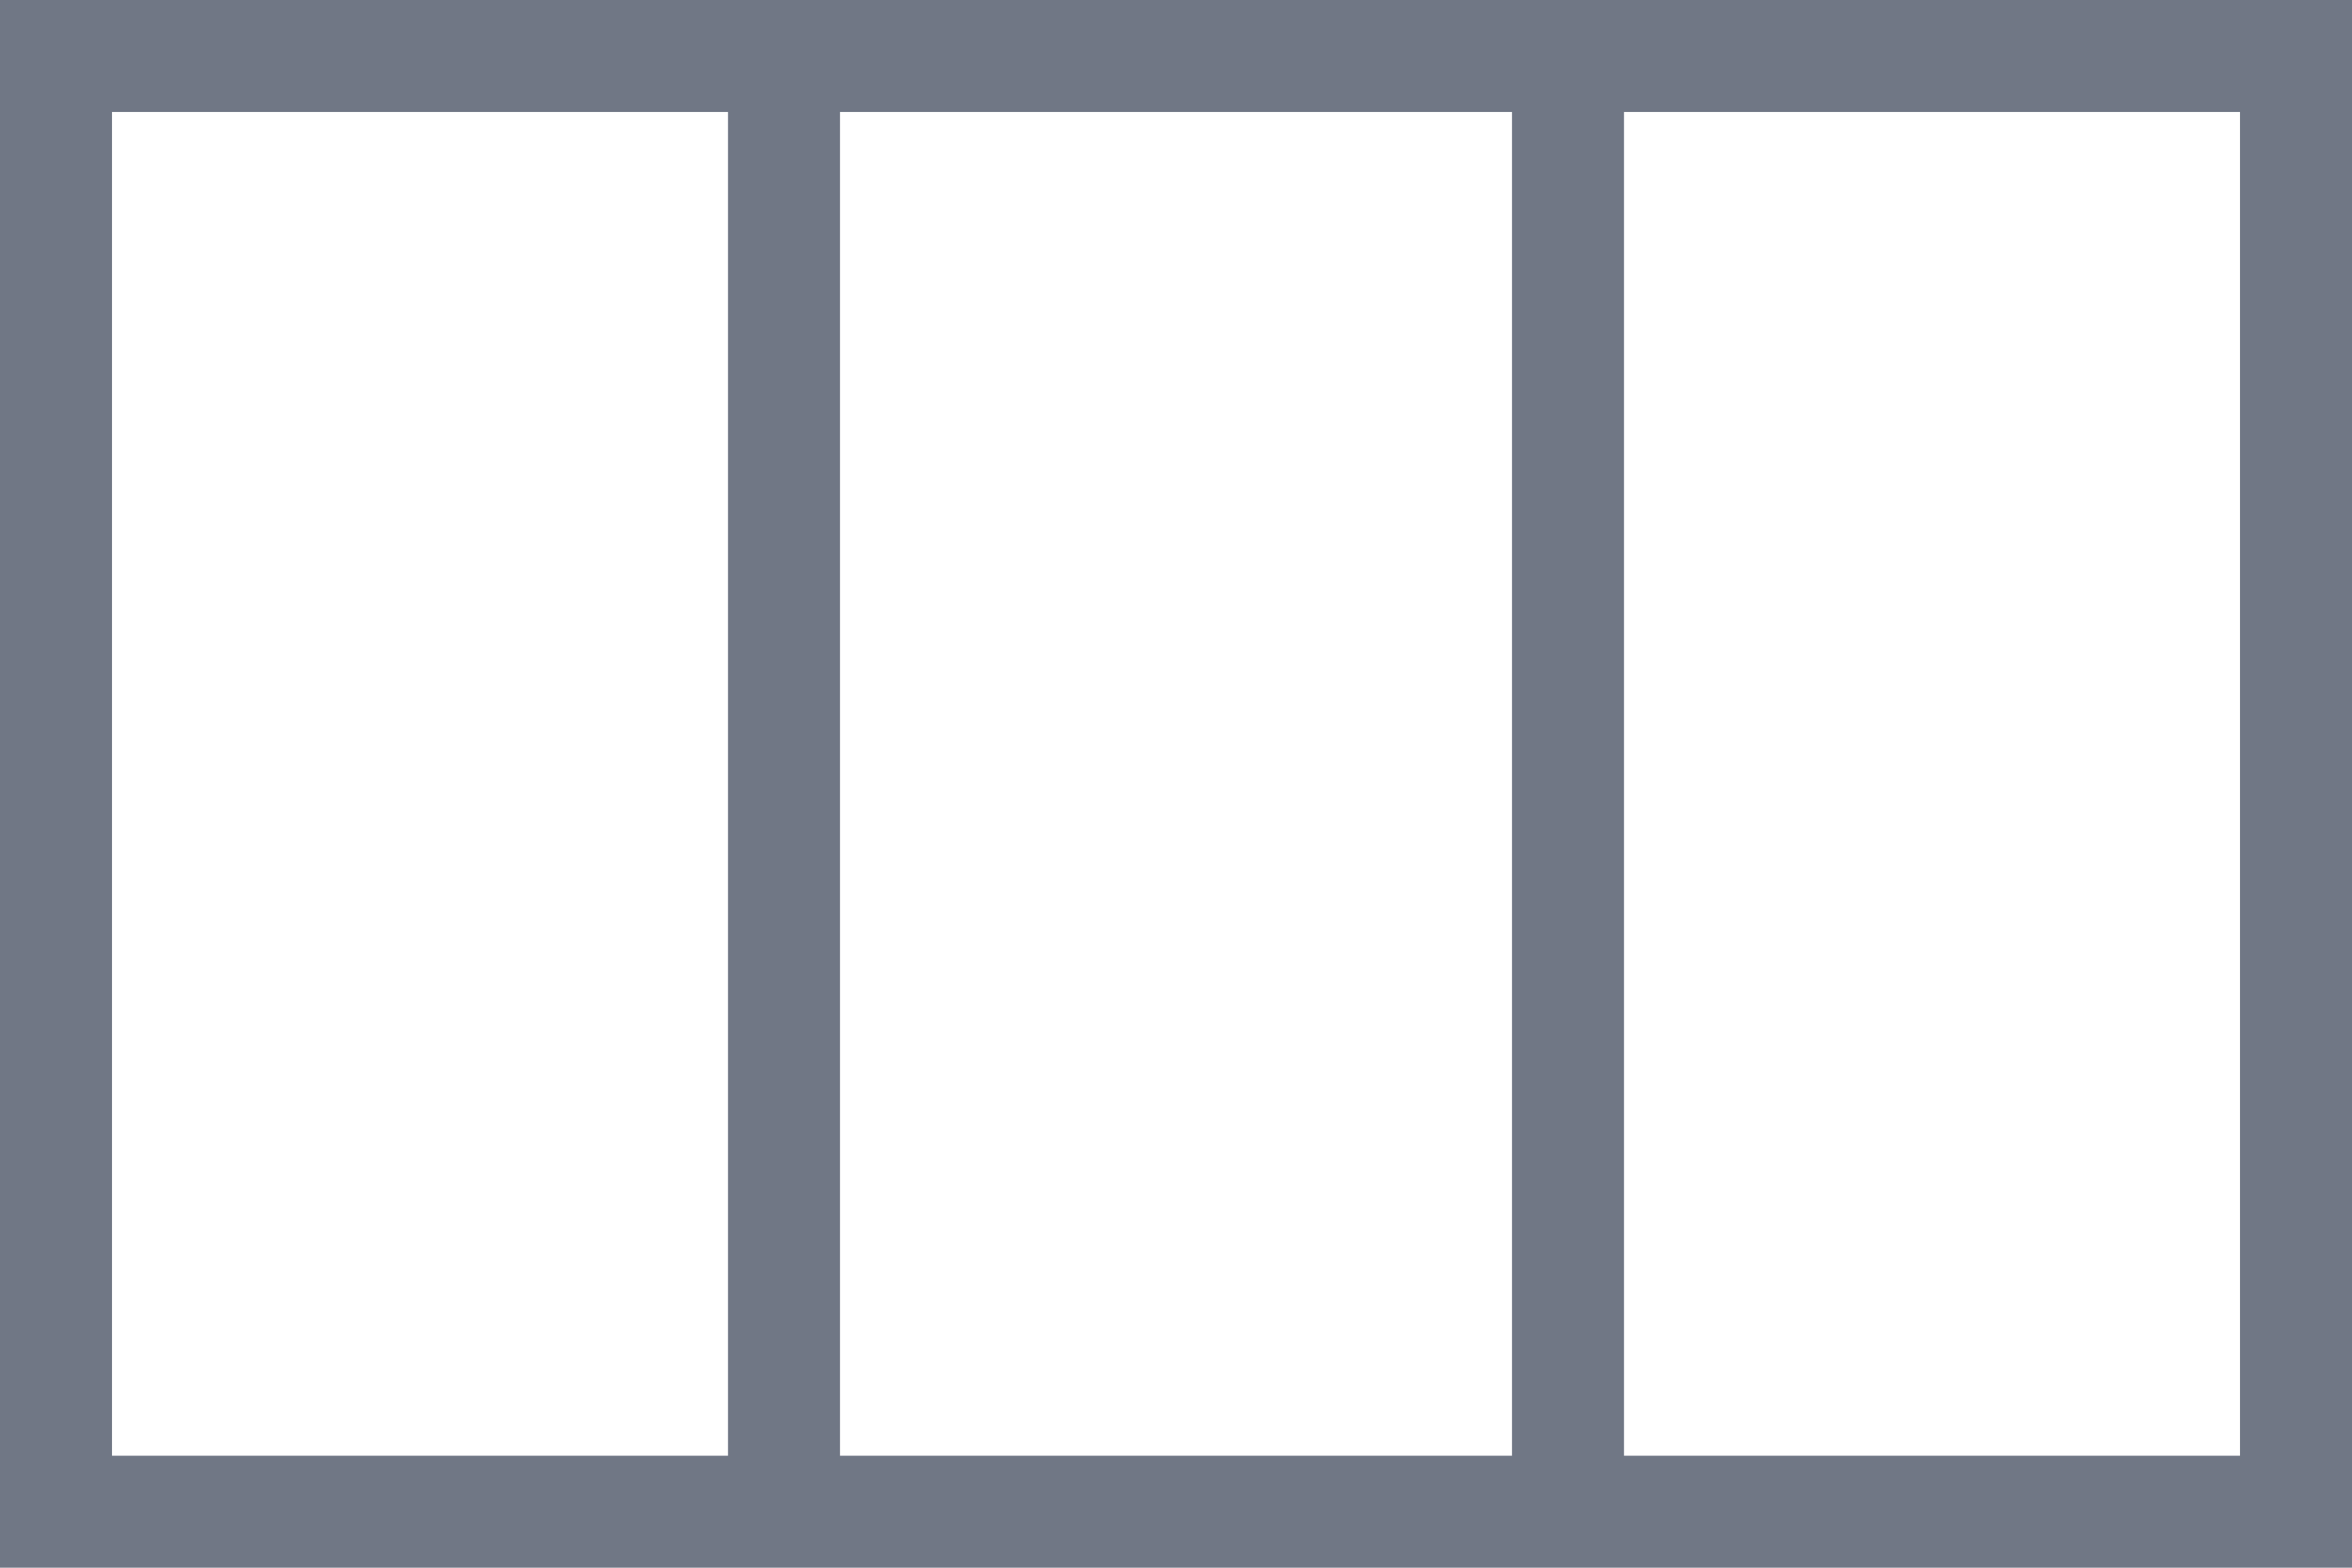
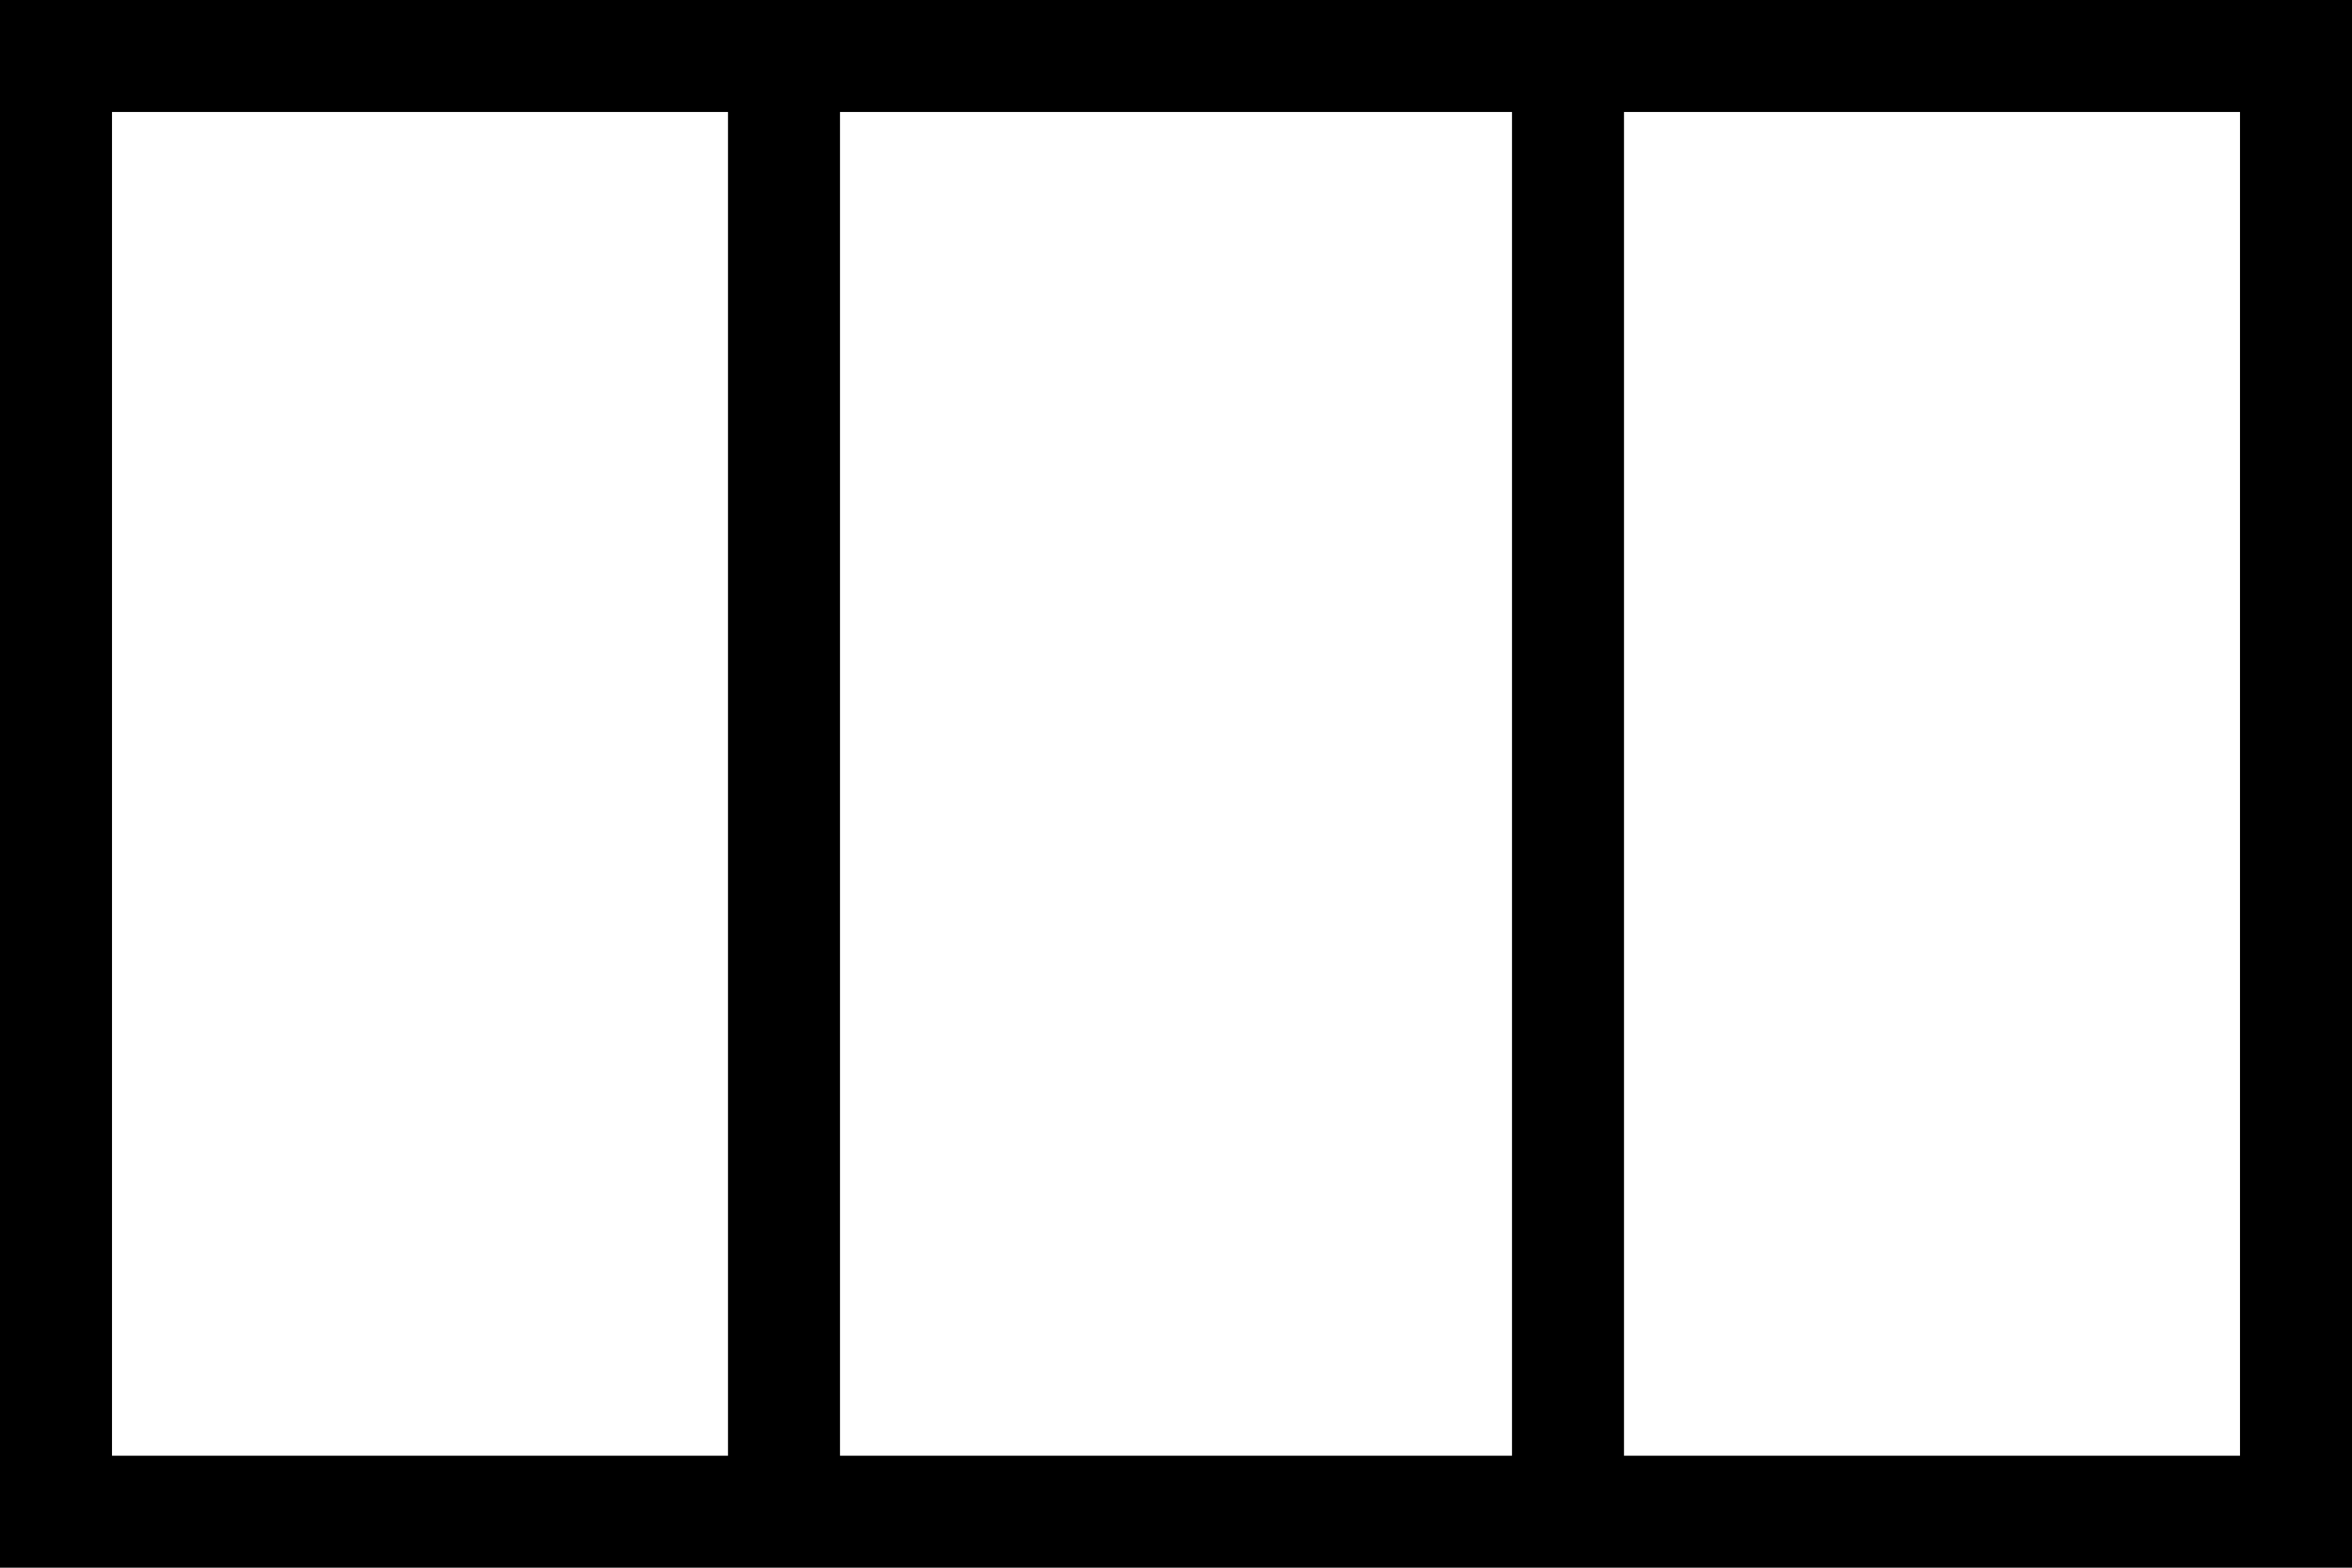
<svg xmlns="http://www.w3.org/2000/svg" id="Drapeau_blanc_" data-name="Drapeau &quot;blanc&quot;" width="21" height="14" viewBox="0 0 21 14">
-   <line id="Ligne_366" data-name="Ligne 366" y2="13" transform="translate(7 0.5)" fill="none" stroke="#707785" stroke-width="1" />
-   <line id="Ligne_367" data-name="Ligne 367" y2="13" transform="translate(14 0.5)" fill="none" stroke="#707785" stroke-width="1" />
-   <g id="Rectangle_1079" data-name="Rectangle 1079" fill="none" stroke="#707785" stroke-width="1">
+   <line id="Ligne_366" data-name="Ligne 366" y2="13" transform="translate(7 0.5)" fill="none" stroke="currentColor" stroke-width="1" />
+   <line id="Ligne_367" data-name="Ligne 367" y2="13" transform="translate(14 0.5)" fill="none" stroke="currentColor" stroke-width="1" />
+   <g id="Rectangle_1079" data-name="Rectangle 1079" fill="none" stroke="currentColor" stroke-width="1">
    <rect width="21" height="14" stroke="none" />
    <rect x="0.5" y="0.5" width="20" height="13" fill="none" />
  </g>
</svg>
